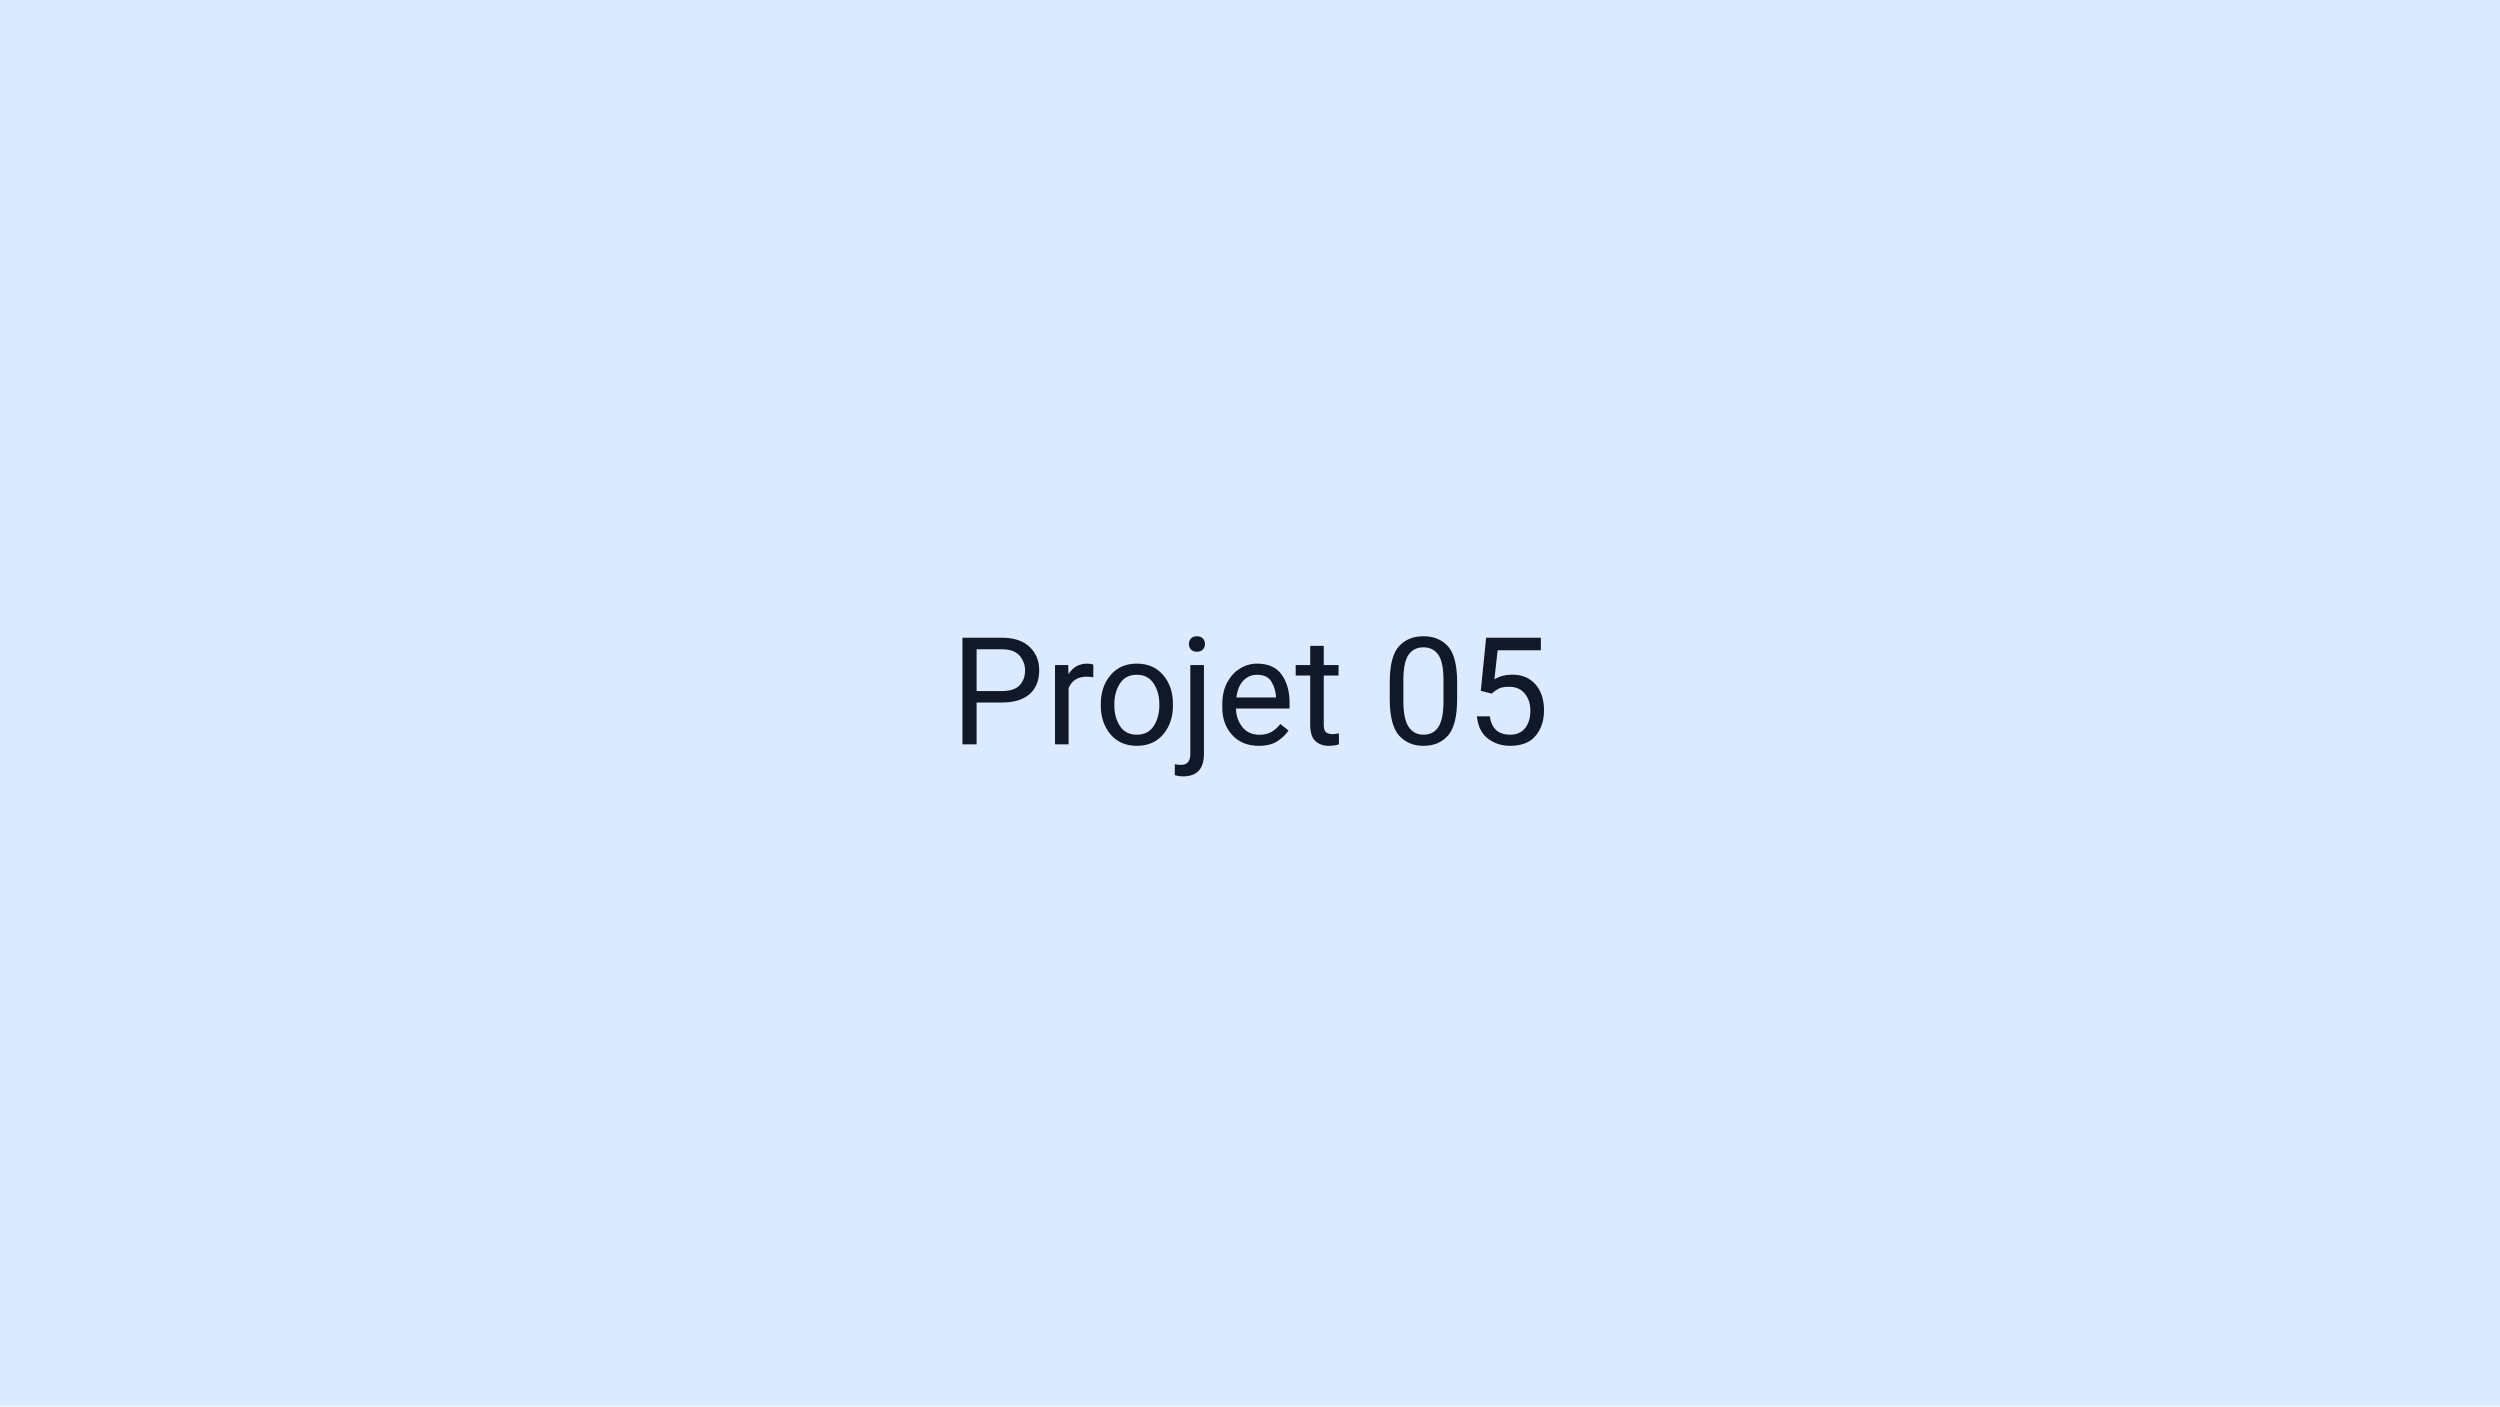
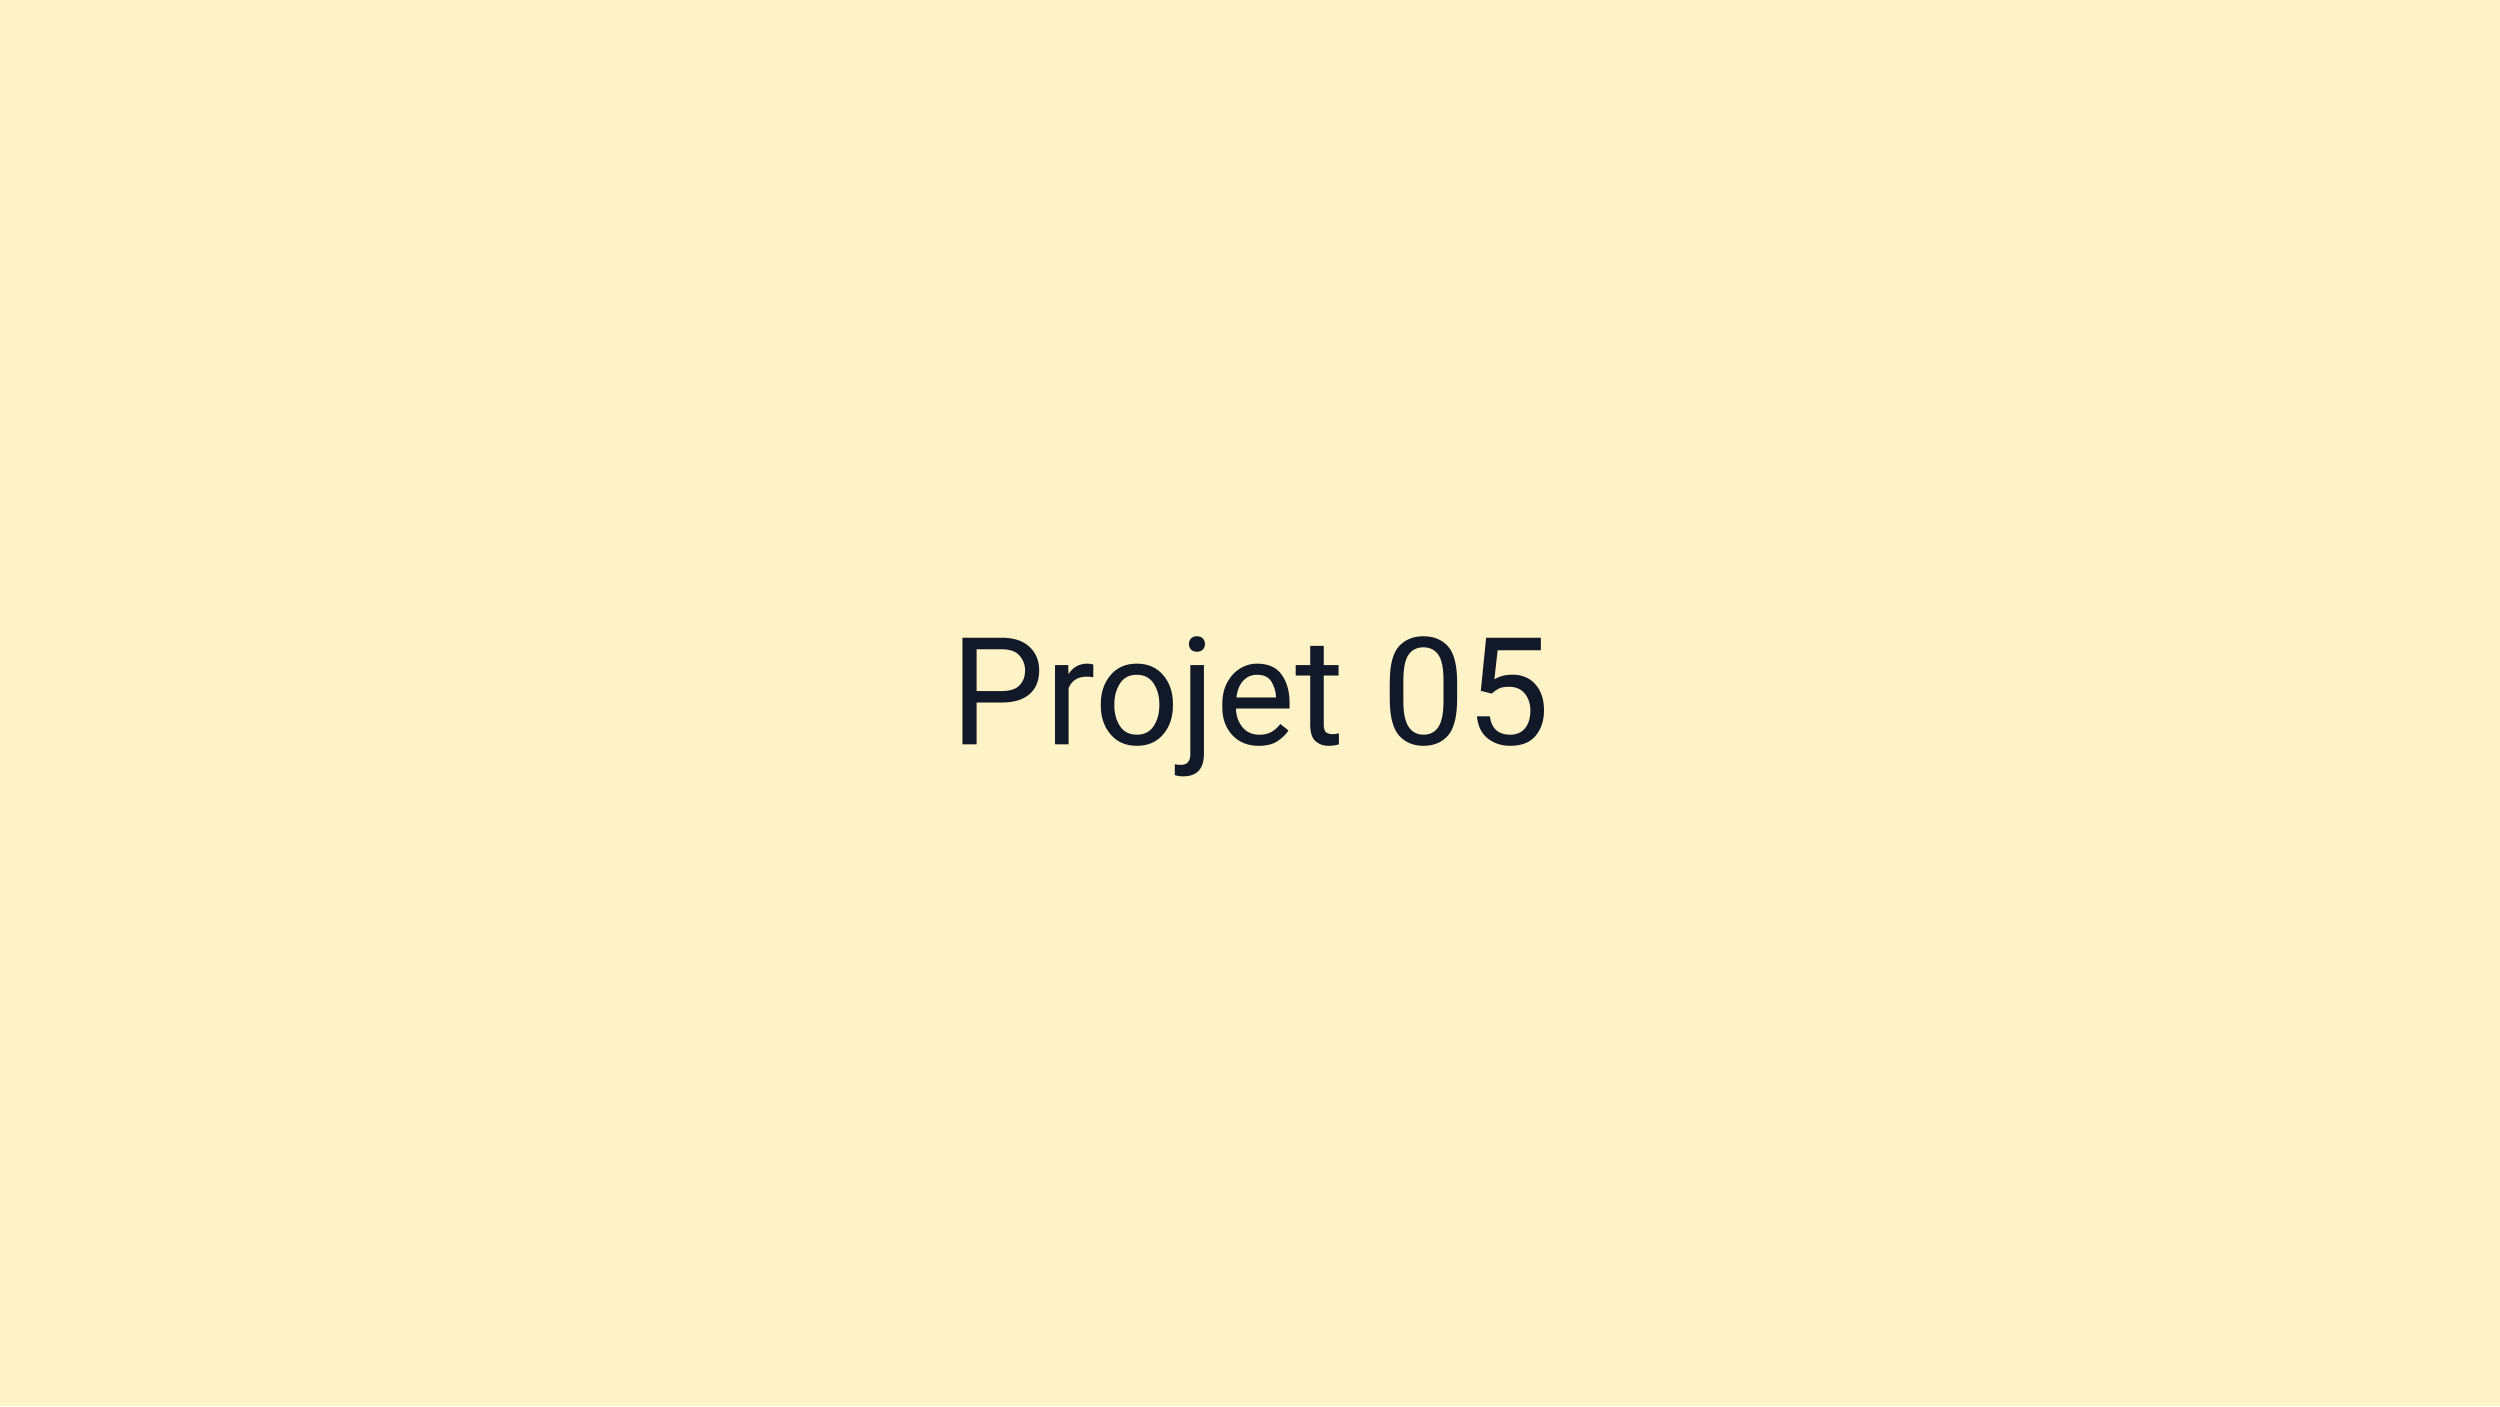
<svg xmlns="http://www.w3.org/2000/svg" viewBox="0 0 1200 675">
-   <rect width="1200" height="675" fill="#dbeafe" />
+   <rect width="1200" height="675" fill="#fef3c7" />
  <text x="50%" y="50%" dominant-baseline="middle" text-anchor="middle" font-family="system-ui, -apple-system, Segoe UI, Roboto, Helvetica, Arial" font-size="72" fill="#111827">Projet 05</text>
</svg>
